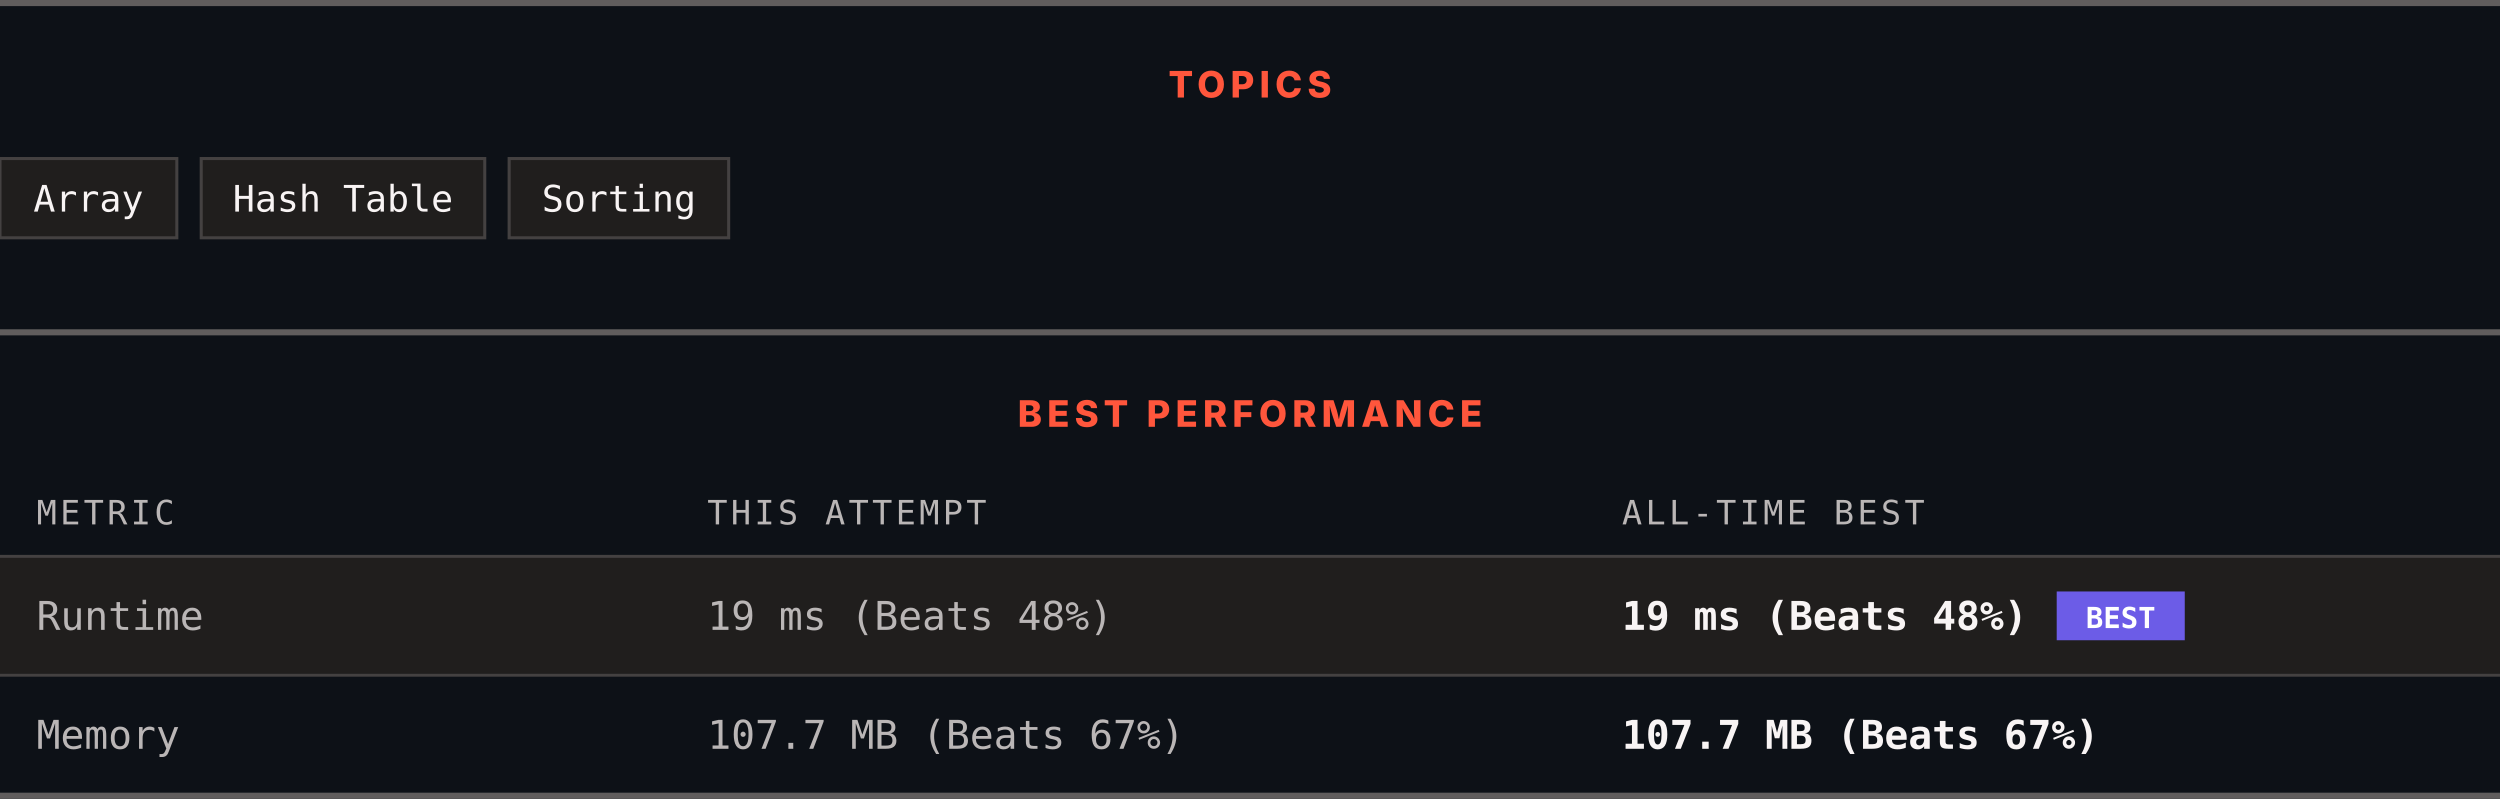
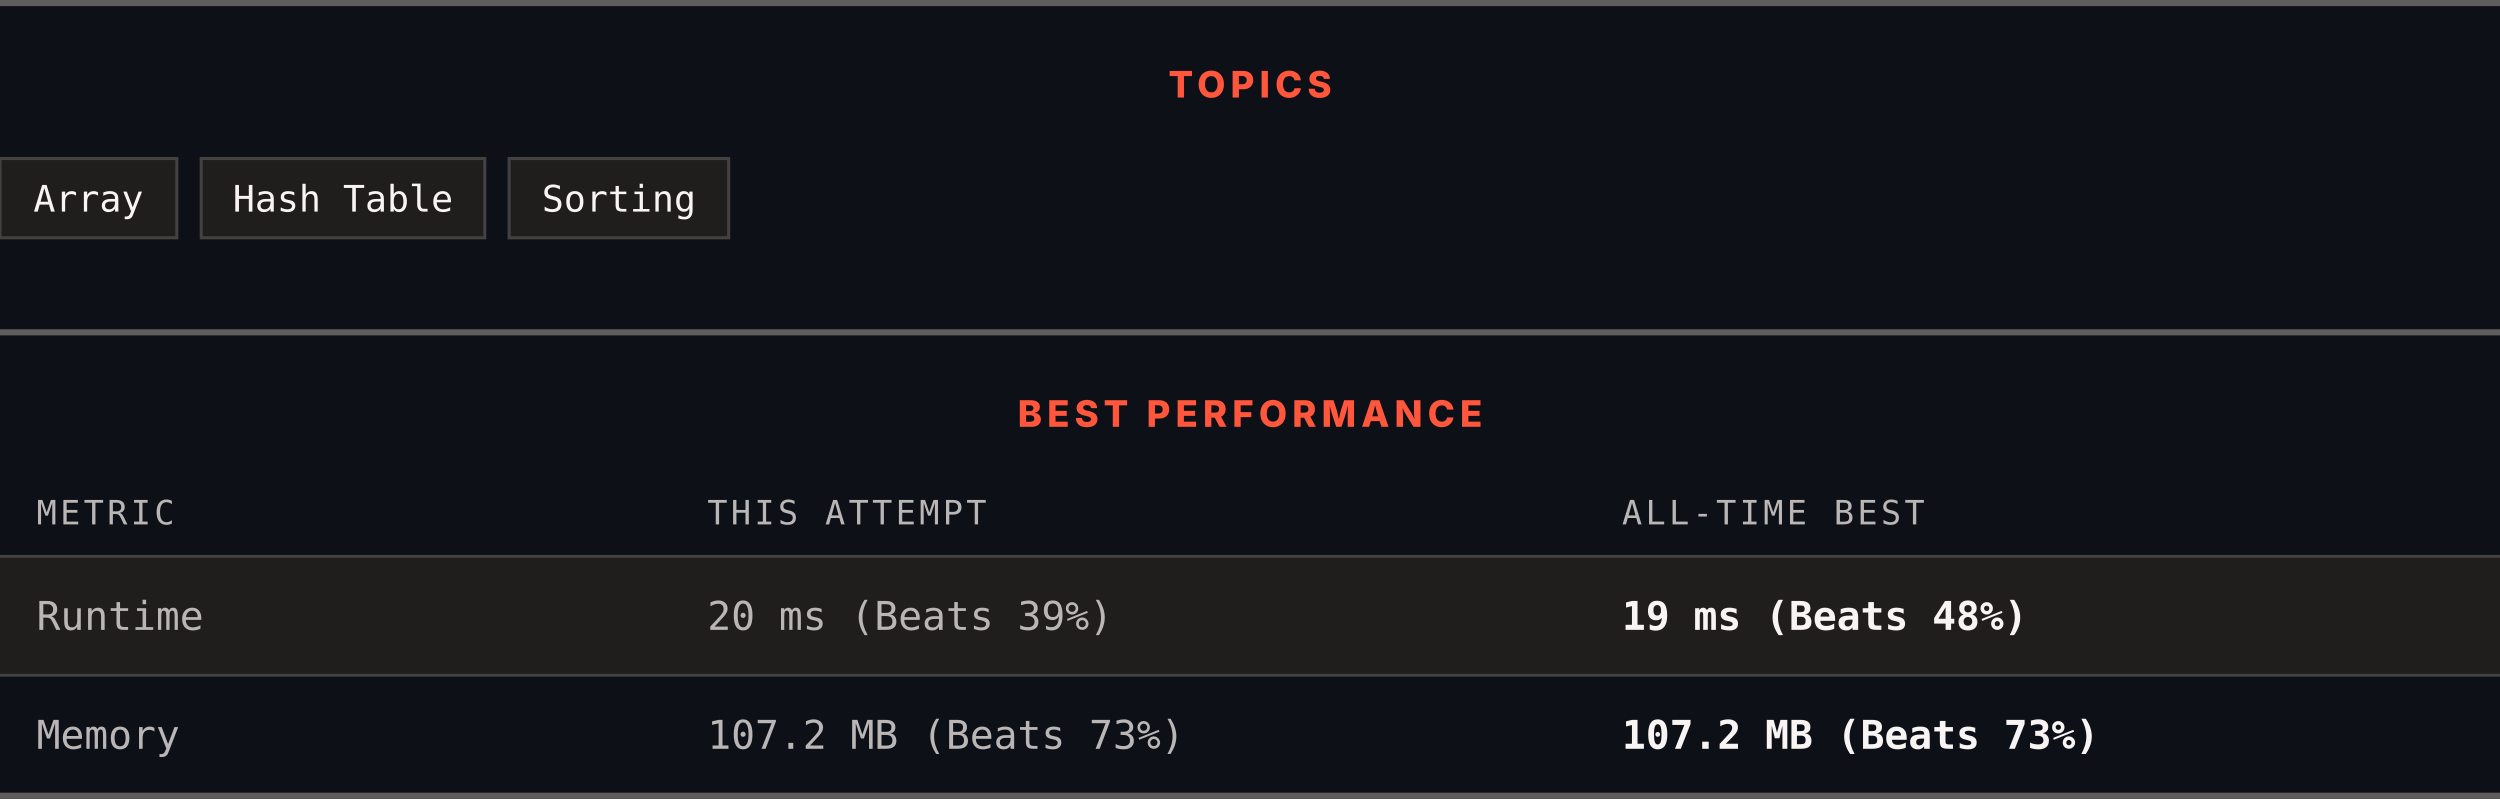
<svg xmlns="http://www.w3.org/2000/svg" width="820" height="262" viewBox="0 0 820 262" role="img" aria-label="Topics and best performance">
  <rect width="820" height="262" fill="#0d1117" />
  <rect x="0" y="0" width="820" height="2" fill="#605d5d" />
  <text x="410" y="32" text-anchor="middle" font-family="Archivo, system-ui, -apple-system, Segoe UI, sans-serif" font-size="12" font-weight="800" letter-spacing="1.68" fill="#ff563c">TOPICS</text>
  <rect x="0" y="52" width="58" height="26" fill="#201e1d" stroke="#444141" />
  <text x="29" y="69.4" text-anchor="middle" font-family="ui-monospace, SFMono-Regular, Menlo, Consolas, monospace" font-size="12" fill="#f8f4f4">Array</text>
  <rect x="66" y="52" width="93" height="26" fill="#201e1d" stroke="#444141" />
  <text x="112.5" y="69.4" text-anchor="middle" font-family="ui-monospace, SFMono-Regular, Menlo, Consolas, monospace" font-size="12" fill="#f8f4f4">Hash Table</text>
  <rect x="167" y="52" width="72" height="26" fill="#201e1d" stroke="#444141" />
  <text x="203" y="69.4" text-anchor="middle" font-family="ui-monospace, SFMono-Regular, Menlo, Consolas, monospace" font-size="12" fill="#f8f4f4">Sorting</text>
  <rect x="0" y="108" width="820" height="2" fill="#605d5d" />
  <text x="410" y="140" text-anchor="middle" font-family="Archivo, system-ui, -apple-system, Segoe UI, sans-serif" font-size="12" font-weight="800" letter-spacing="1.68" fill="#ff563c">BEST PERFORMANCE</text>
  <text x="12" y="172" font-family="ui-monospace, SFMono-Regular, Menlo, Consolas, monospace" font-size="11" letter-spacing="1.1" fill="#bab6b6">METRIC</text>
  <text x="232" y="172" font-family="ui-monospace, SFMono-Regular, Menlo, Consolas, monospace" font-size="11" letter-spacing="1.1" fill="#bab6b6">THIS ATTEMPT</text>
  <text x="532" y="172" font-family="ui-monospace, SFMono-Regular, Menlo, Consolas, monospace" font-size="11" letter-spacing="1.1" fill="#bab6b6">ALL-TIME BEST</text>
  <rect x="0" y="182" width="820" height="1" fill="#444141" />
  <rect x="0" y="183" width="820" height="38" fill="#201e1d" />
  <text x="12" y="206.6" font-family="ui-monospace, SFMono-Regular, Menlo, Consolas, monospace" font-size="13" fill="#bab6b6">Runtime</text>
-   <text x="232" y="206.6" font-family="ui-monospace, SFMono-Regular, Menlo, Consolas, monospace" font-size="13" fill="#bab6b6">19 ms (Beats 48%)</text>
+   <text x="232" y="206.6" font-family="ui-monospace, SFMono-Regular, Menlo, Consolas, monospace" font-size="13" fill="#bab6b6">20 ms (Beats 39%)</text>
  <text x="532" y="206.6" font-family="ui-monospace, SFMono-Regular, Menlo, Consolas, monospace" font-size="13" font-weight="700" fill="#f8f4f4">19 ms (Beats 48%)</text>
-   <rect x="674.6" y="194" width="42" height="16" fill="#6c5ce7" />
-   <text x="695.6" y="206" text-anchor="middle" font-family="ui-monospace, SFMono-Regular, Menlo, Consolas, monospace" font-size="9.5" font-weight="700" fill="#ffffff">BEST</text>
  <rect x="0" y="221" width="820" height="1" fill="#444141" />
  <rect x="0" y="222" width="820" height="38" fill="#0d1117" />
  <text x="12" y="245.6" font-family="ui-monospace, SFMono-Regular, Menlo, Consolas, monospace" font-size="13" fill="#bab6b6">Memory</text>
-   <text x="232" y="245.6" font-family="ui-monospace, SFMono-Regular, Menlo, Consolas, monospace" font-size="13" fill="#bab6b6">107.7 MB (Beats 67%)</text>
-   <text x="532" y="245.6" font-family="ui-monospace, SFMono-Regular, Menlo, Consolas, monospace" font-size="13" font-weight="700" fill="#f8f4f4">107.7 MB (Beats 67%)</text>
+   <text x="232" y="245.6" font-family="ui-monospace, SFMono-Regular, Menlo, Consolas, monospace" font-size="13" fill="#bab6b6">107.2 MB (Beats 73%)</text>
+   <text x="532" y="245.6" font-family="ui-monospace, SFMono-Regular, Menlo, Consolas, monospace" font-size="13" font-weight="700" fill="#f8f4f4">107.2 MB (Beats 73%)</text>
  <rect x="0" y="260" width="820" height="2" fill="#605d5d" />
</svg>
